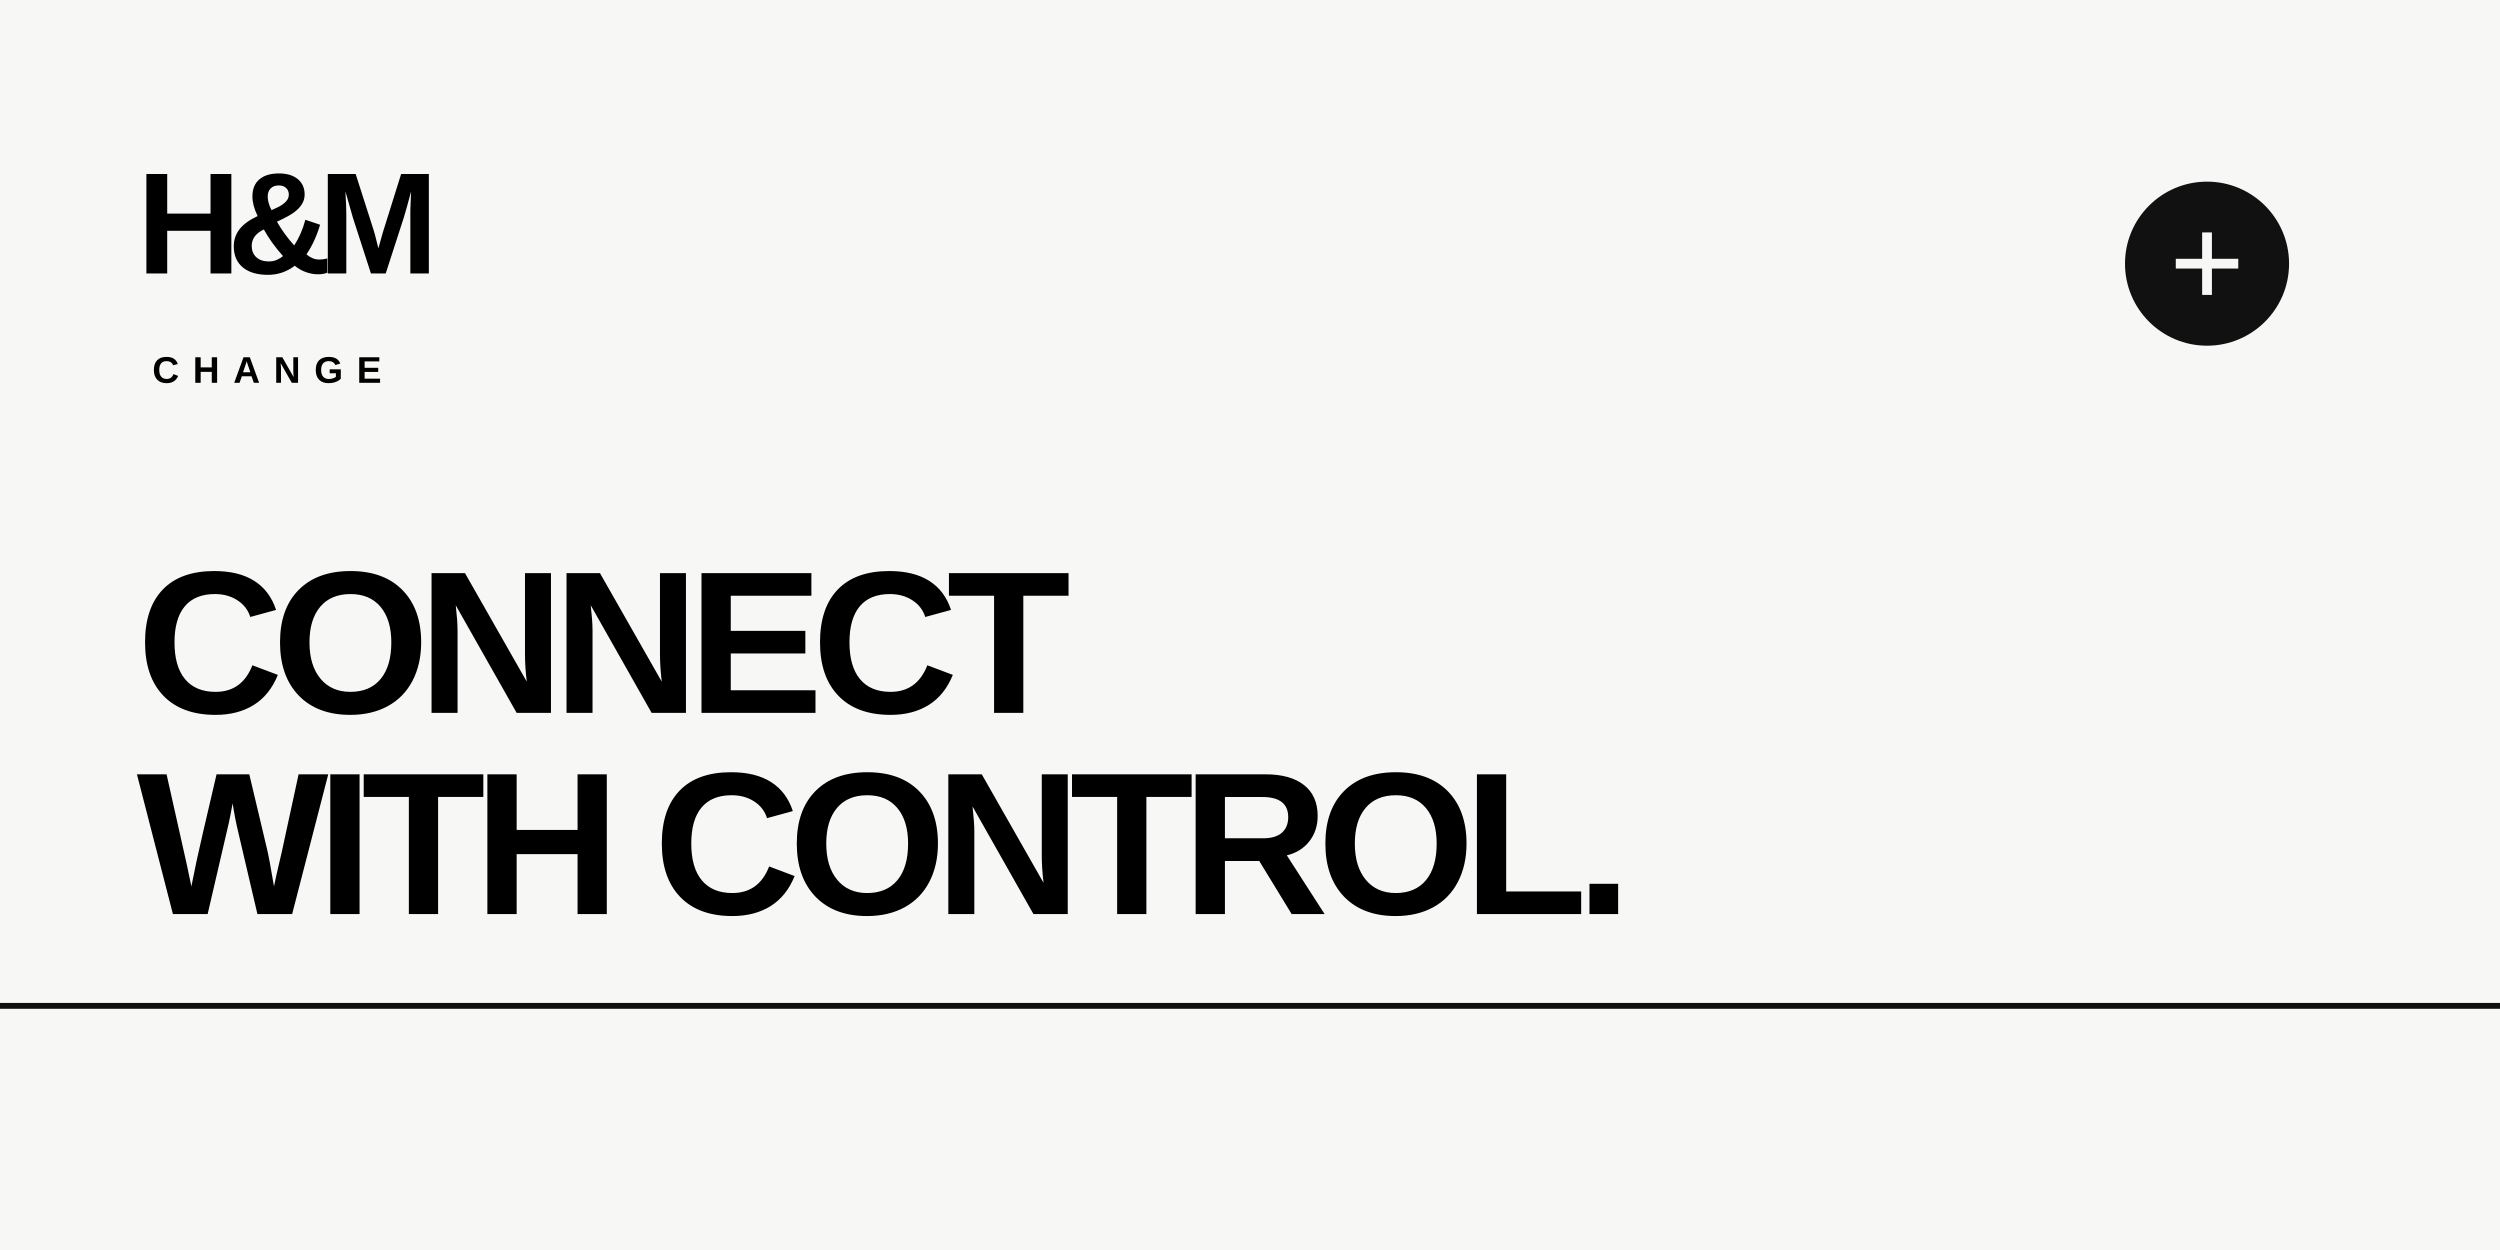
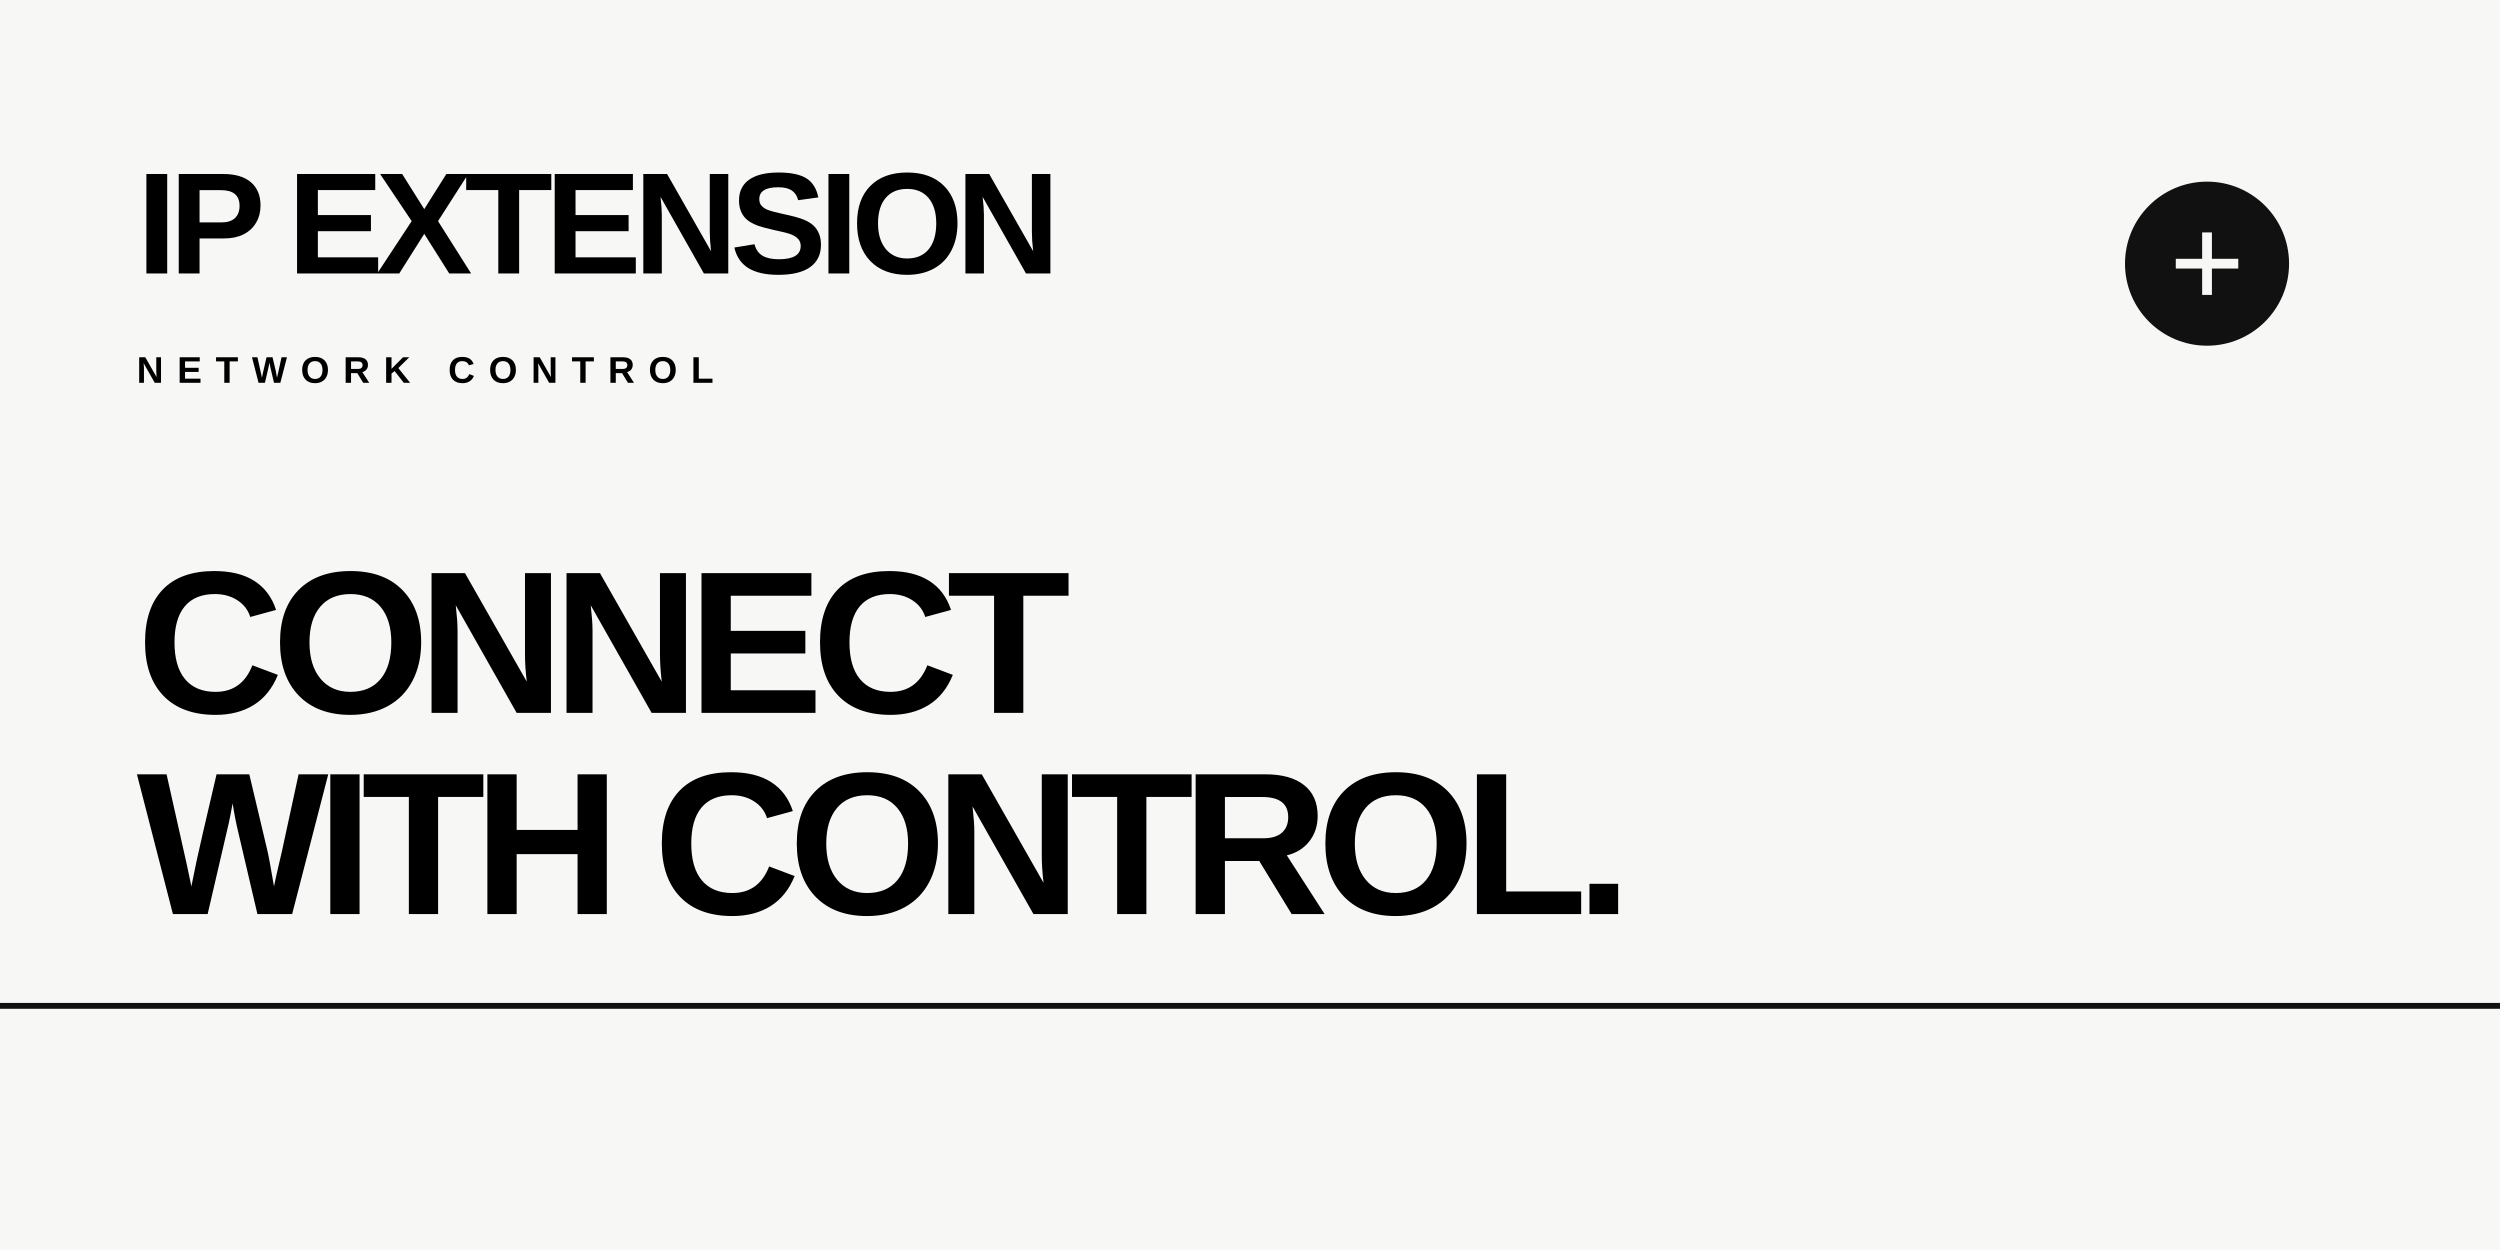
- <svg xmlns="http://www.w3.org/2000/svg" width="1280" height="640" viewBox="0 0 1280 640">
+ <svg xmlns="http://www.w3.org/2000/svg" width="1280" height="640" viewBox="0 0 1280 640" role="img" aria-labelledby="title description">
  <rect width="1280" height="640" fill="#f7f7f5" />
  <path d="M0 515H1280" stroke="#111" stroke-width="3" />
-   <text x="70" y="140" font-family="Arial" font-size="74" font-weight="700" letter-spacing="-7">H&amp;M</text>
-   <text x="78" y="196" font-family="Arial" font-size="19" font-weight="700" letter-spacing="7">CHANGE</text>
-   <text x="70" y="365" font-family="Arial" font-size="104" font-weight="700" letter-spacing="-6">CONNECT</text>
-   <text x="70" y="468" font-family="Arial" font-size="104" font-weight="700" letter-spacing="-6">WITH CONTROL.</text>
+   <text x="70" y="140" font-family="Arial, Helvetica, sans-serif" font-size="74" font-weight="700" letter-spacing="-4">IP EXTENSION</text>
+   <text x="70" y="196" font-family="Arial, Helvetica, sans-serif" font-size="19" font-weight="700" letter-spacing="7">NETWORK CONTROL</text>
+   <text x="70" y="365" font-family="Arial, Helvetica, sans-serif" font-size="104" font-weight="700" letter-spacing="-6">CONNECT</text>
+   <text x="70" y="468" font-family="Arial, Helvetica, sans-serif" font-size="104" font-weight="700" letter-spacing="-6">WITH CONTROL.</text>
  <circle cx="1130" cy="135" r="42" fill="#111" />
  <path d="M1114 135h32M1130 119v32" stroke="#f7f7f5" stroke-width="5" />
</svg>
